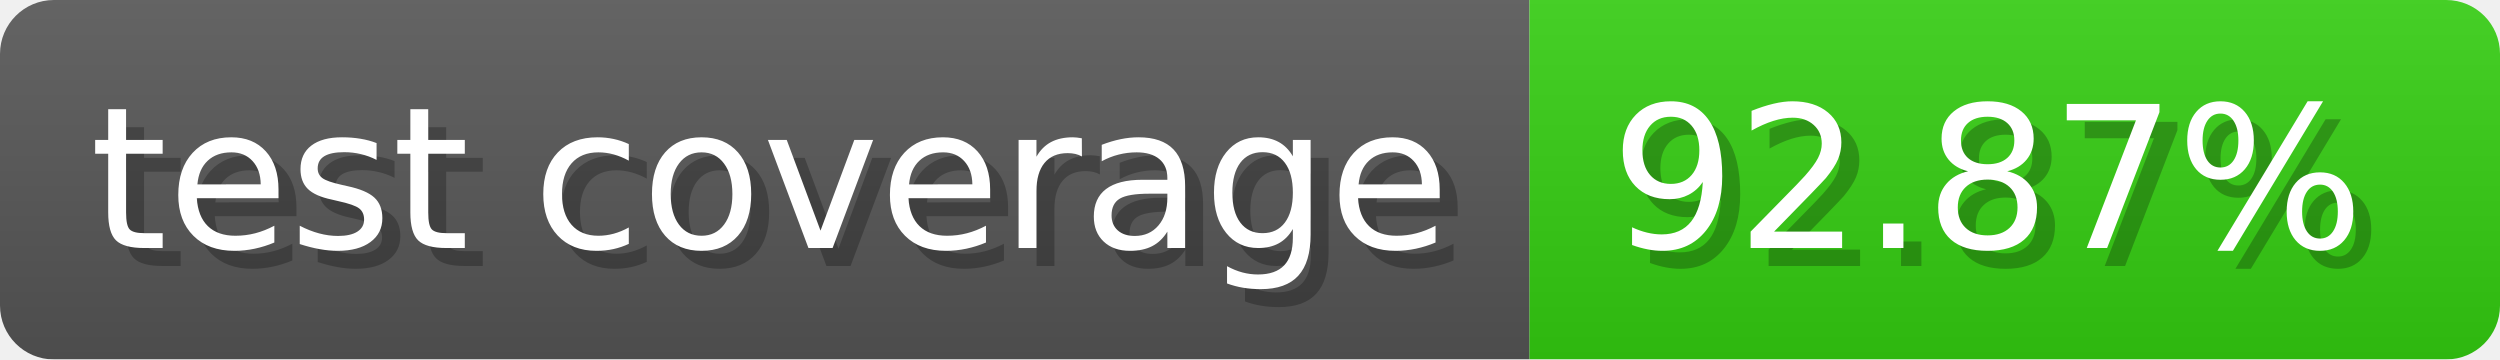
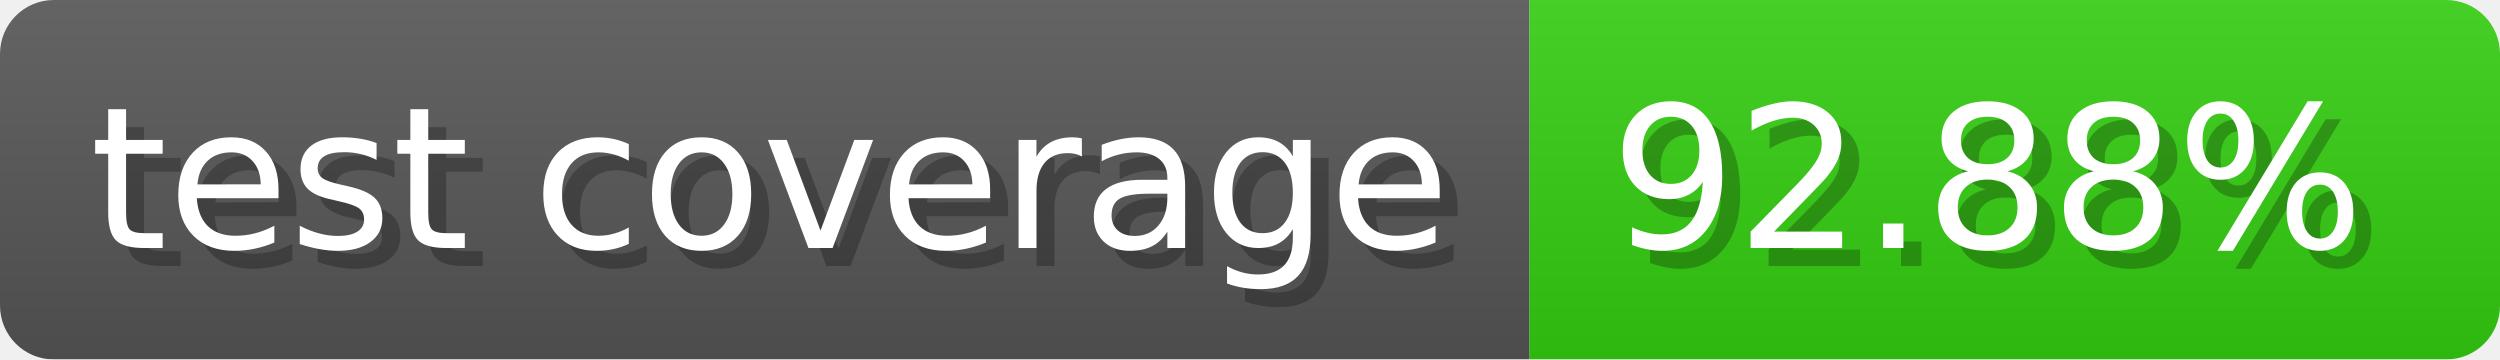
- <svg xmlns="http://www.w3.org/2000/svg" width="139.1" height="20" viewBox="0 0 1391 200" role="img" aria-label="test coverage: 92.87%">
+ <svg xmlns="http://www.w3.org/2000/svg" width="139.1" height="20" viewBox="0 0 1391 200" role="img" aria-label="test coverage: 92.88%">
  <linearGradient id="a" x2="0" y2="100%">
    <stop offset="0" stop-opacity=".1" stop-color="#EEE" />
    <stop offset="1" stop-opacity=".1" />
  </linearGradient>
  <mask id="m">
    <rect width="1391" height="200" rx="30" fill="#FFF" />
  </mask>
  <g mask="url(#m)">
    <rect width="851" height="200" fill="#555" />
    <rect width="540" height="200" fill="#3C1" x="851" />
    <rect width="1391" height="200" fill="url(#a)" />
  </g>
  <g aria-hidden="true" fill="#fff" text-anchor="start" font-family="Verdana,DejaVu Sans,sans-serif" font-size="110">
    <text x="60" y="148" textLength="751" fill="#000" opacity="0.25">test coverage</text>
    <text x="50" y="138" textLength="751">test coverage</text>
-     <text x="906" y="148" textLength="440" fill="#000" opacity="0.25">92.87%</text>
-     <text x="896" y="138" textLength="440">92.87%</text>
+     <text x="906" y="148" textLength="440" fill="#000" opacity="0.25">92.88%</text>
+     <text x="896" y="138" textLength="440">92.88%</text>
  </g>
</svg>
